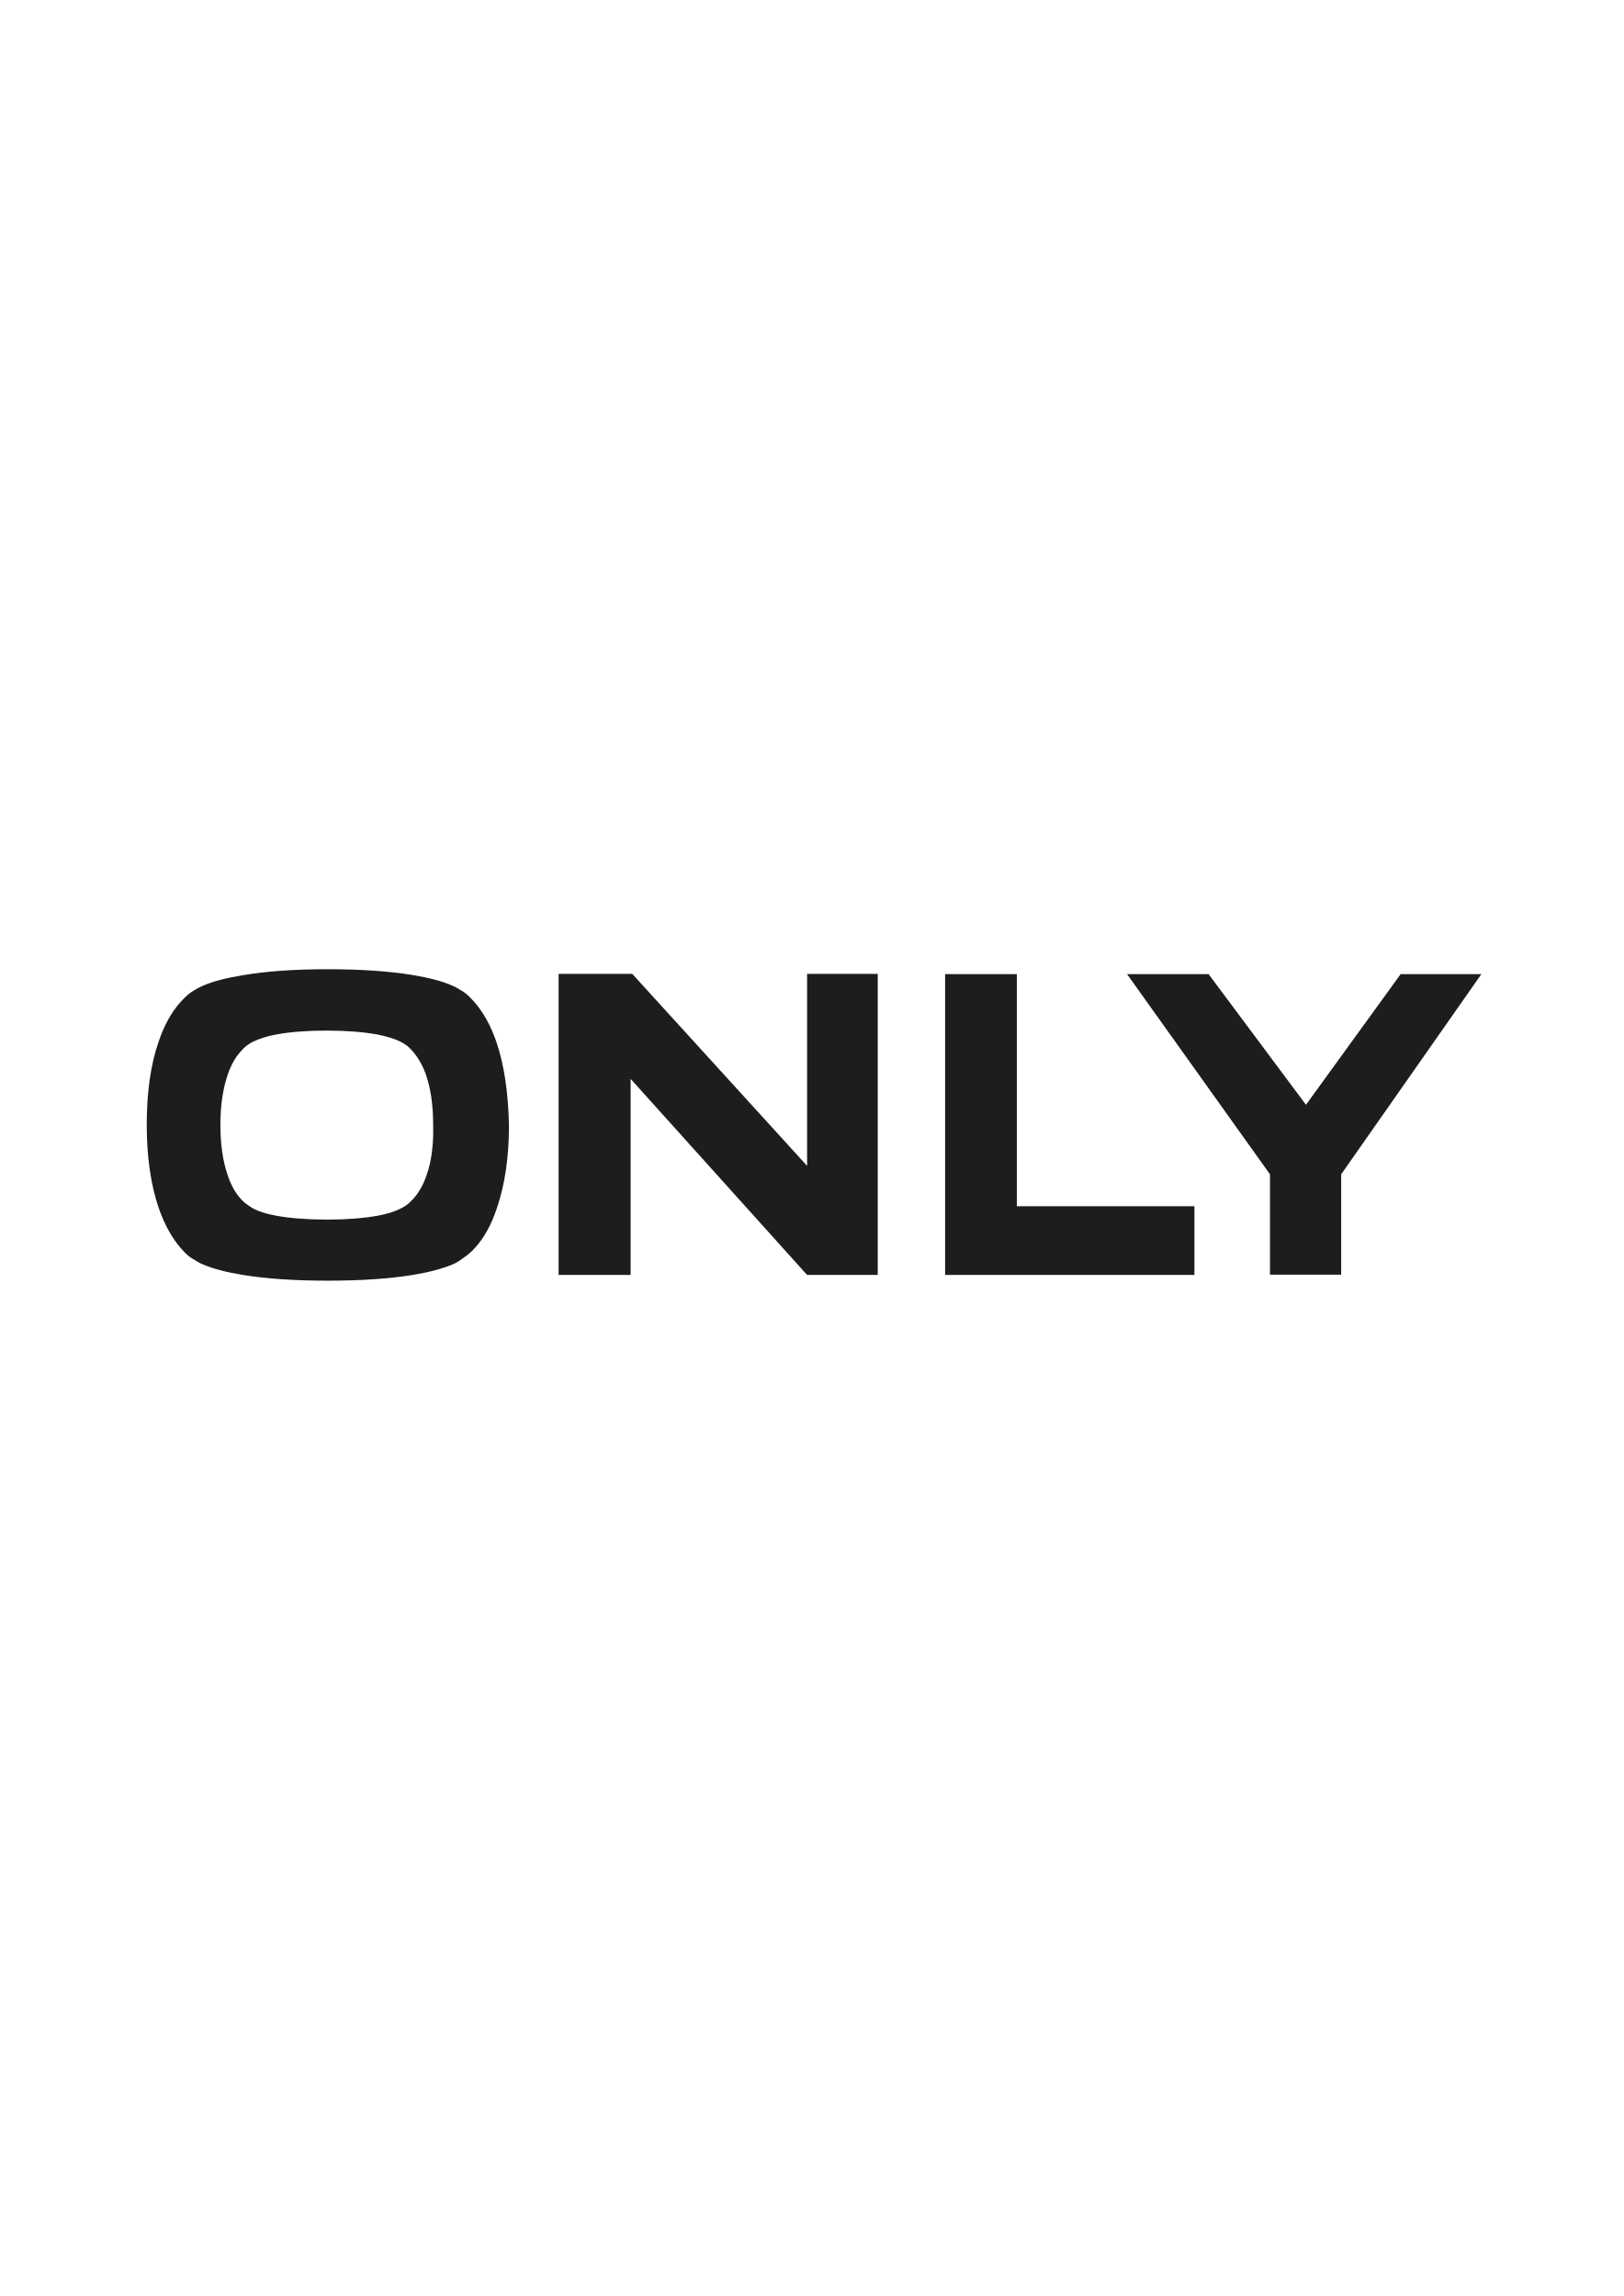
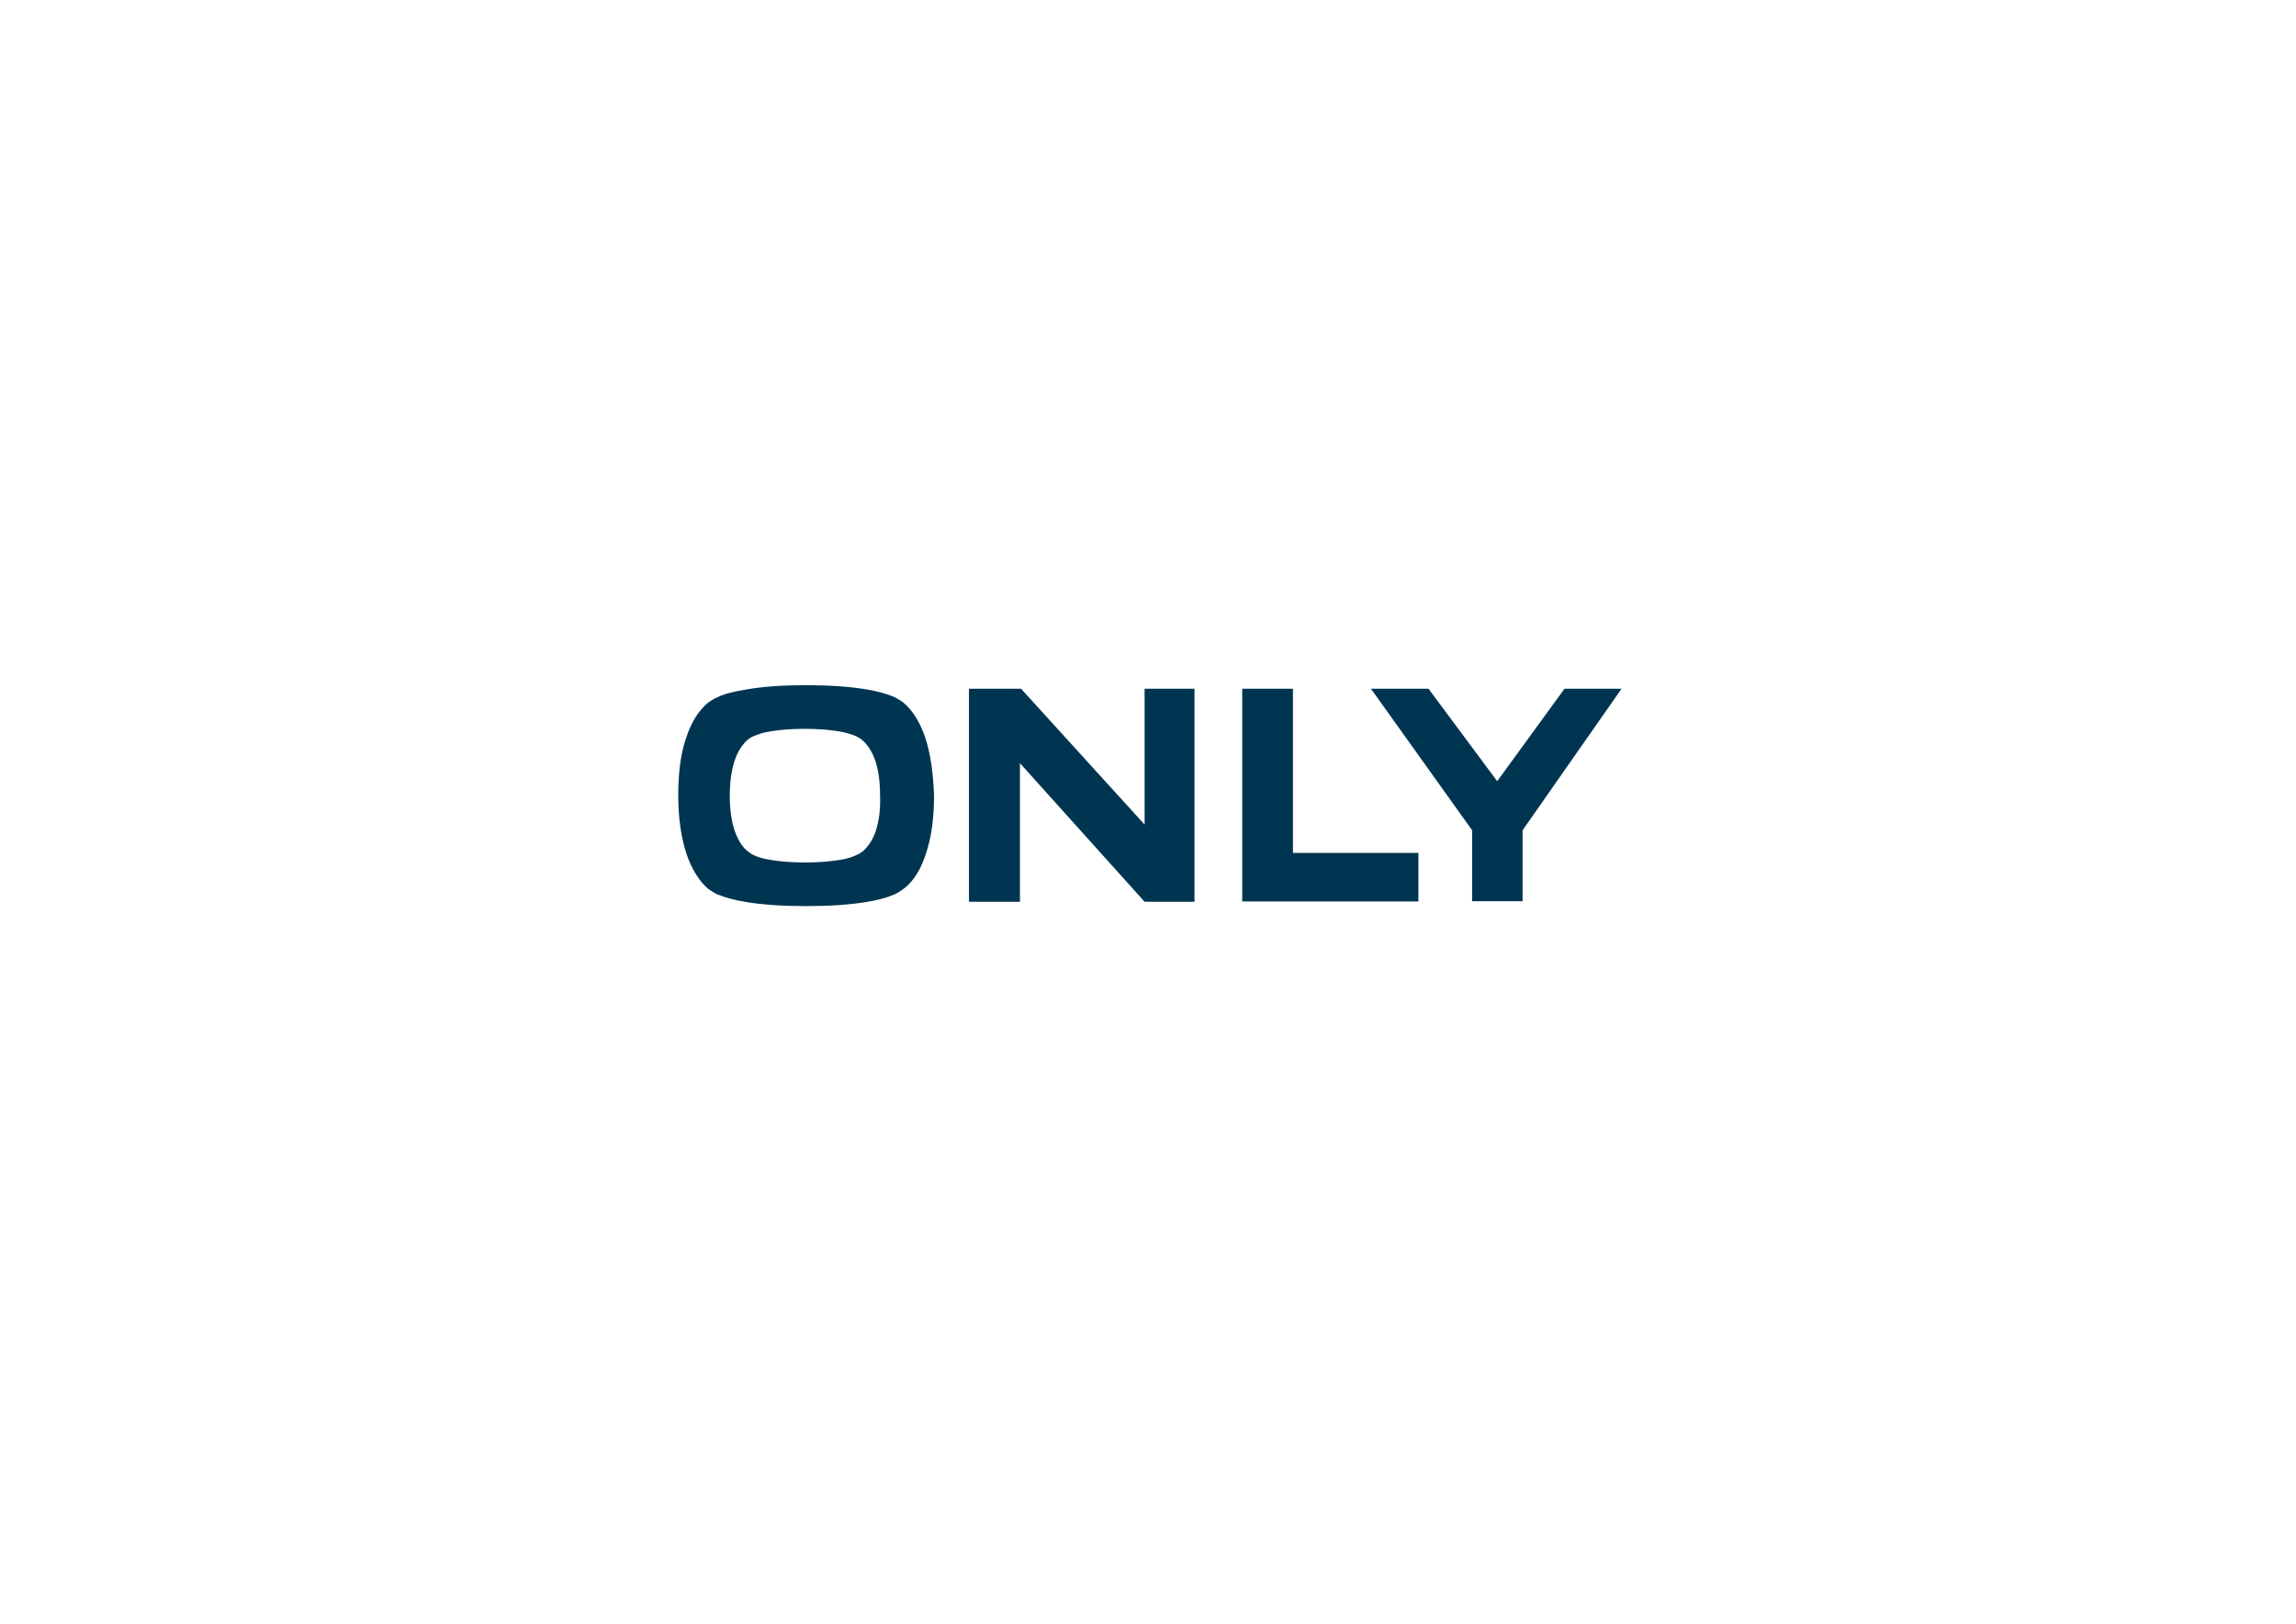
- <svg xmlns="http://www.w3.org/2000/svg" version="1.1" id="Calque_1" x="0px" y="0px" viewBox="0 0 595.3 841.9" enable-background="new 0 0 595.3 841.9" xml:space="preserve">
+ <svg xmlns="http://www.w3.org/2000/svg" version="1.1" id="Calque_1" x="0px" y="0px" viewBox="0 0 841.9 595.3" enable-background="new 0 0 841.9 595.3" xml:space="preserve">
  <g>
-     <path fill="#1D1D1B" d="M513.5,357.2l-34.7,47.9l-35.7-47.9h-29.9l52.4,73.4v36.8h26.1v-36.8l51.4-73.4H513.5z M437.9,442.3h-65.1   v-85.1h-26.3v110.3h91.4V442.3z M321.8,357.1h-25.9v70.4l-64.1-70.4h-27v110.4h26.4v-71.9l64.7,71.9h25.9L321.8,357.1L321.8,357.1z    M156.4,430.9c-1.2,3.5-2.8,6.4-4.9,8.7c-1.3,1.4-1.7,1.7-2.5,2.3c-0.5,0.4-1.2,0.8-2.2,1.3c-2.2,1.1-5,2-8.5,2.6   c-5,0.9-11.1,1.4-18.4,1.4s-13.5-0.5-18.5-1.4c-3.5-0.6-6.3-1.5-8.5-2.6c-0.7-0.4-1.4-0.9-2.1-1.4c-0.6-0.4-1.3-0.8-2.6-2.3   c-2-2.2-3.6-5.1-4.8-8.8c-1.7-5-2.6-11.1-2.6-18.2s0.9-13.1,2.6-18.2c1.2-3.6,2.8-6.5,4.8-8.7c1.3-1.5,2-2,2.7-2.5   c0.7-0.5,1-0.7,2-1.2c2.2-1,5-2,8.5-2.6c4.9-0.9,11-1.4,18.4-1.4c7.2,0,13.3,0.5,18.4,1.4c3.6,0.7,6.4,1.6,8.5,2.6   c2.2,1.1,3.3,2.1,4.6,3.6c2,2.3,3.7,5.2,4.9,8.7c1.7,5,2.6,11,2.6,18.2C159,419.7,158.2,425.8,156.4,430.9z M182,382.1   c-2.1-6.1-4.8-10.9-8.1-14.7c-2.2-2.5-3.4-3.3-4.1-3.8c-1.1-0.7-2.4-1.5-4-2.2c-3.6-1.6-8.5-2.9-14.7-3.9c-8.5-1.4-18.8-2.1-31-2.1   c-12,0-22.4,0.7-31.1,2.2c-6.2,1-11.2,2.3-14.7,3.9c-1.4,0.6-2.1,1-3.4,1.8c-0.7,0.4-2.5,1.6-4.7,4.1c-3.4,3.8-6.1,8.7-8.1,14.7   c-2.9,8.4-4.3,18.5-4.3,30.4c0,11.8,1.5,22,4.4,30.5c2.1,6,4.8,10.9,8.1,14.7c2.2,2.5,3.3,3.3,4.4,3.9c1.2,0.7,2.1,1.4,3.6,2   c3.7,1.6,8.6,2.9,14.8,3.9c8.6,1.4,19,2.1,31.1,2.1s22.5-0.7,31.1-2.1c6.1-1,10.9-2.3,14.7-3.9c1-0.4,2.2-1.1,3.4-2   c1.8-1.2,3.6-2.7,4.7-4c3.4-3.7,6.1-8.6,8.1-14.7c2.9-8.5,4.4-18.6,4.4-30.4C186.3,400.7,184.9,390.6,182,382.1" />
+     <path fill="#003552" d="M573.6,252.6L549,286.4l-25.2-33.9h-21.1l37.1,51.9v26h18.5v-26l36.3-51.9H573.6z M520.1,312.7h-46v-60.2   h-18.6v78h64.6V312.7z M438,252.5h-18.3v49.8l-45.3-49.8h-19.1v78.1H374v-50.8l45.7,50.8H438V252.5L438,252.5z M321.1,304.7   c-0.8,2.5-2,4.5-3.5,6.2c-0.9,1-1.2,1.2-1.8,1.6c-0.4,0.3-0.8,0.6-1.6,0.9c-1.6,0.8-3.5,1.4-6,1.8c-3.5,0.6-7.8,1-13,1   s-9.5-0.4-13.1-1c-2.5-0.4-4.5-1.1-6-1.8c-0.5-0.3-1-0.6-1.5-1c-0.4-0.3-0.9-0.6-1.8-1.6c-1.4-1.6-2.5-3.6-3.4-6.2   c-1.2-3.5-1.8-7.8-1.8-12.9c0-5,0.6-9.3,1.8-12.9c0.8-2.5,2-4.6,3.4-6.2c0.9-1.1,1.4-1.4,1.9-1.8c0.5-0.4,0.7-0.5,1.4-0.8   c1.6-0.7,3.5-1.4,6-1.8c3.5-0.6,7.8-1,13-1c5.1,0,9.4,0.4,13,1c2.5,0.5,4.5,1.1,6,1.8c1.6,0.8,2.3,1.5,3.3,2.5   c1.4,1.6,2.6,3.7,3.5,6.2c1.2,3.5,1.8,7.8,1.8,12.9C322.9,296.8,322.3,301.1,321.1,304.7z M339.2,270.2c-1.5-4.3-3.4-7.7-5.7-10.4   c-1.6-1.8-2.4-2.3-2.9-2.7c-0.8-0.5-1.7-1.1-2.8-1.6c-2.5-1.1-6-2.1-10.4-2.8c-6-1-13.3-1.5-21.9-1.5c-8.5,0-15.8,0.5-22,1.6   c-4.4,0.7-7.9,1.6-10.4,2.8c-1,0.4-1.5,0.7-2.4,1.3c-0.5,0.3-1.8,1.1-3.3,2.9c-2.4,2.7-4.3,6.2-5.7,10.4c-2.1,5.9-3,13.1-3,21.5   c0,8.3,1.1,15.6,3.1,21.6c1.5,4.2,3.4,7.7,5.7,10.4c1.6,1.8,2.3,2.3,3.1,2.8c0.8,0.5,1.5,1,2.5,1.4c2.6,1.1,6.1,2.1,10.5,2.8   c6.1,1,13.4,1.5,22,1.5c8.6,0,15.9-0.5,22-1.5c4.3-0.7,7.7-1.6,10.4-2.8c0.7-0.3,1.6-0.8,2.4-1.4c1.3-0.8,2.5-1.9,3.3-2.8   c2.4-2.6,4.3-6.1,5.7-10.4c2.1-6,3.1-13.2,3.1-21.5C342.2,283.3,341.2,276.2,339.2,270.2" />
  </g>
</svg>
